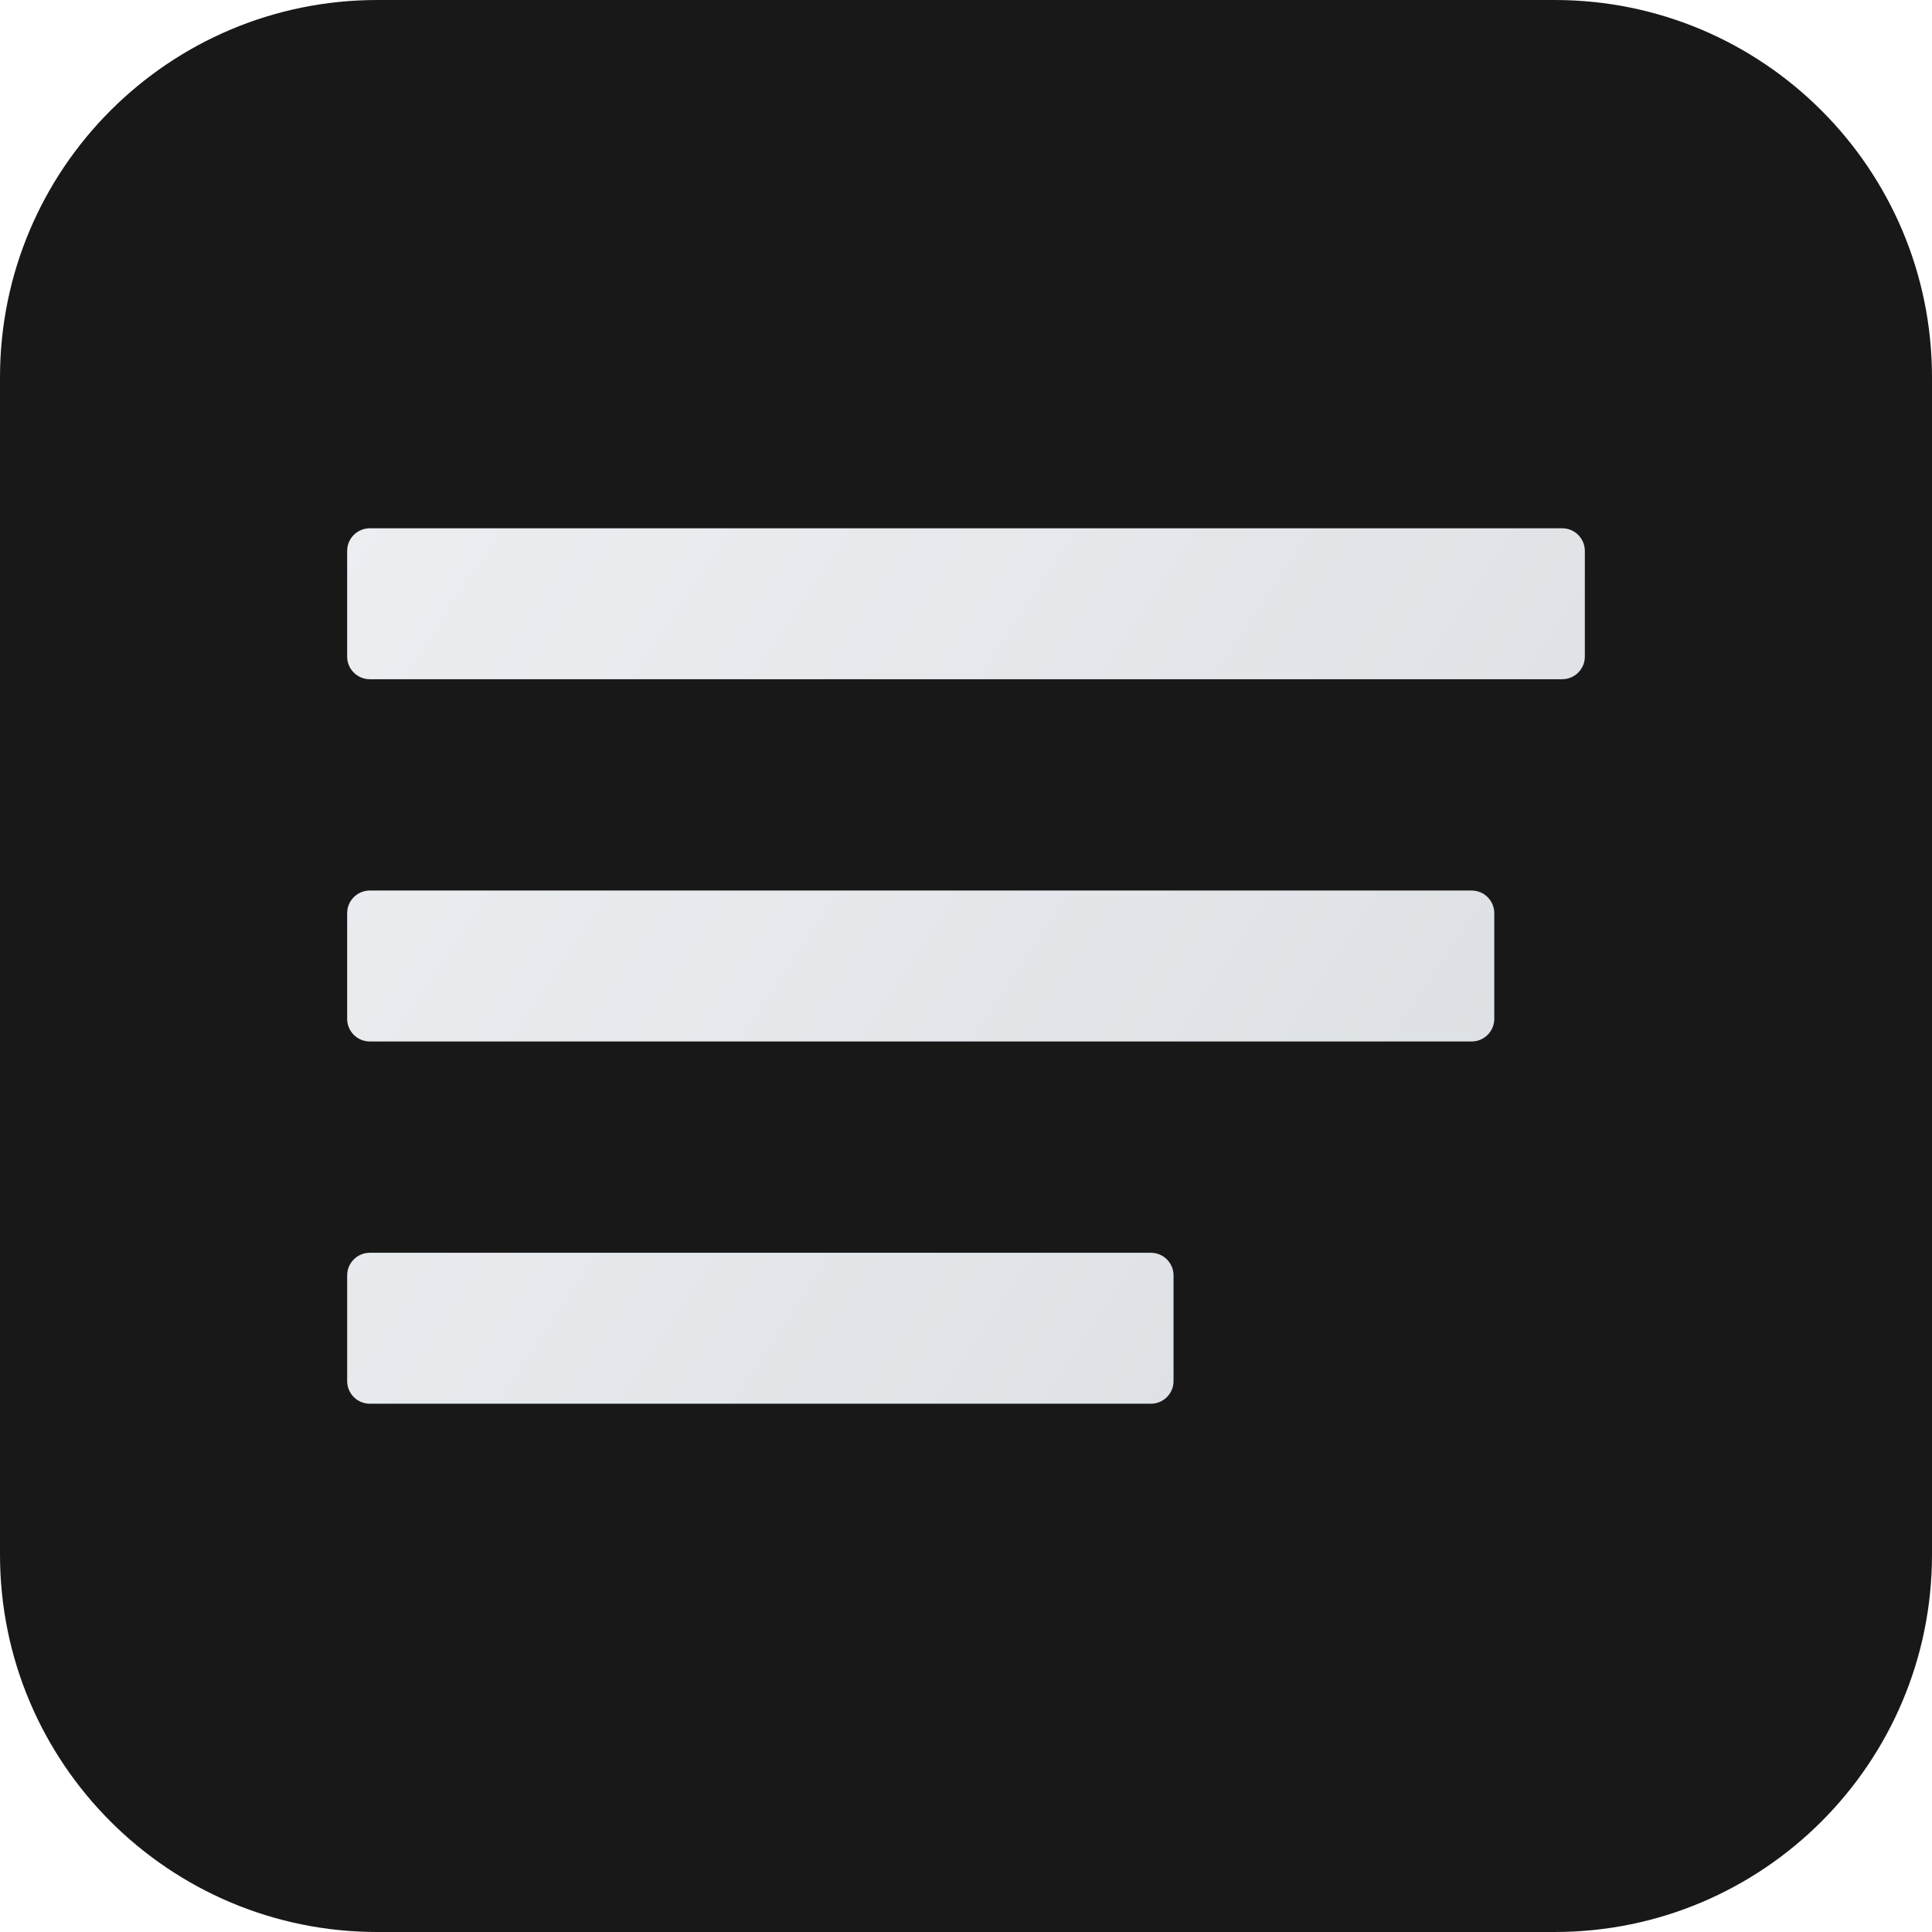
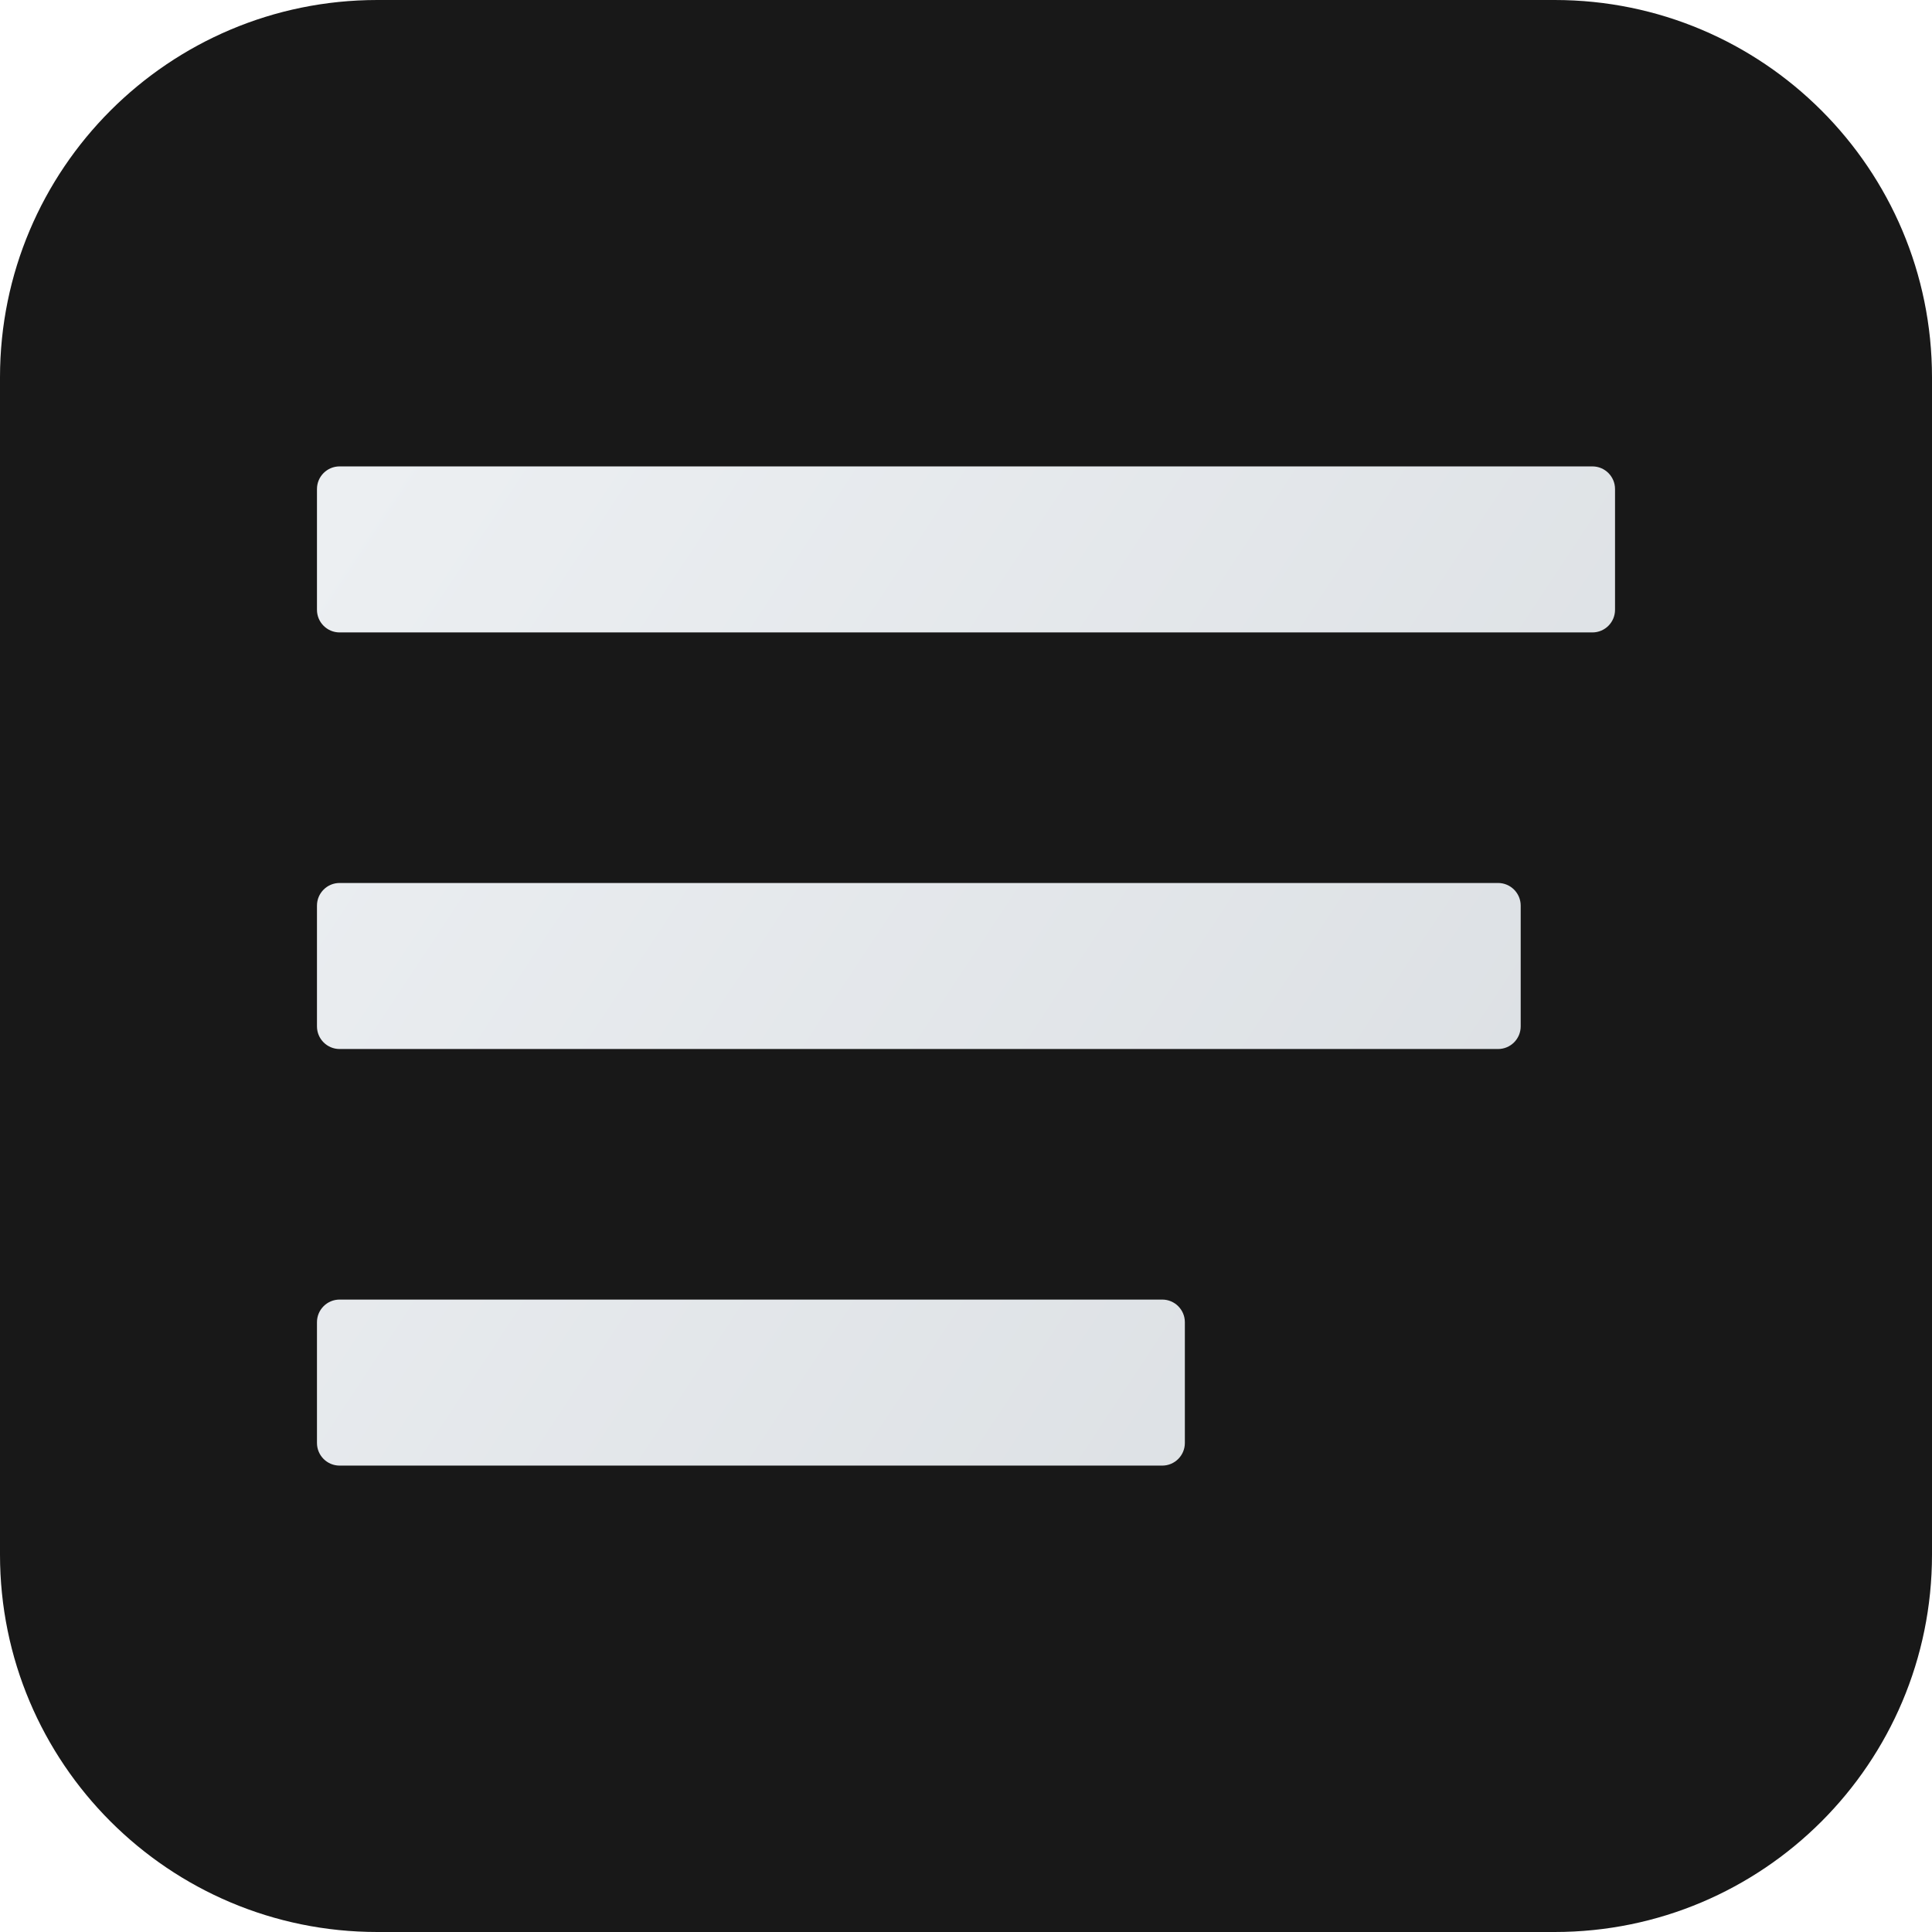
<svg xmlns="http://www.w3.org/2000/svg" width="512" height="512" viewBox="0 0 512 512">
  <defs>
    <linearGradient id="light" gradientUnits="userSpaceOnUse" x1="84" y1="142" x2="428" y2="370">
      <stop stop-color="#ECEFF2" />
      <stop offset="1" stop-color="#DADEE2" />
    </linearGradient>
  </defs>
  <rect width="512" height="512" rx="100" fill="#181818" />
  <g fill="url(#light)">
-     <rect x="92" y="140" width="328" height="40" rx="6" />
-     <rect x="92" y="236" width="304" height="40" rx="6" />
-     <rect x="92" y="332" width="219" height="40" rx="6" />
+     <rect x="84" y="123.6" width="344" height="44" rx="6" />
+     <rect x="84" y="234" width="319" height="44" rx="6" />
+     <rect x="84" y="344.4" width="230" height="44" rx="6" />
  </g>
</svg>
